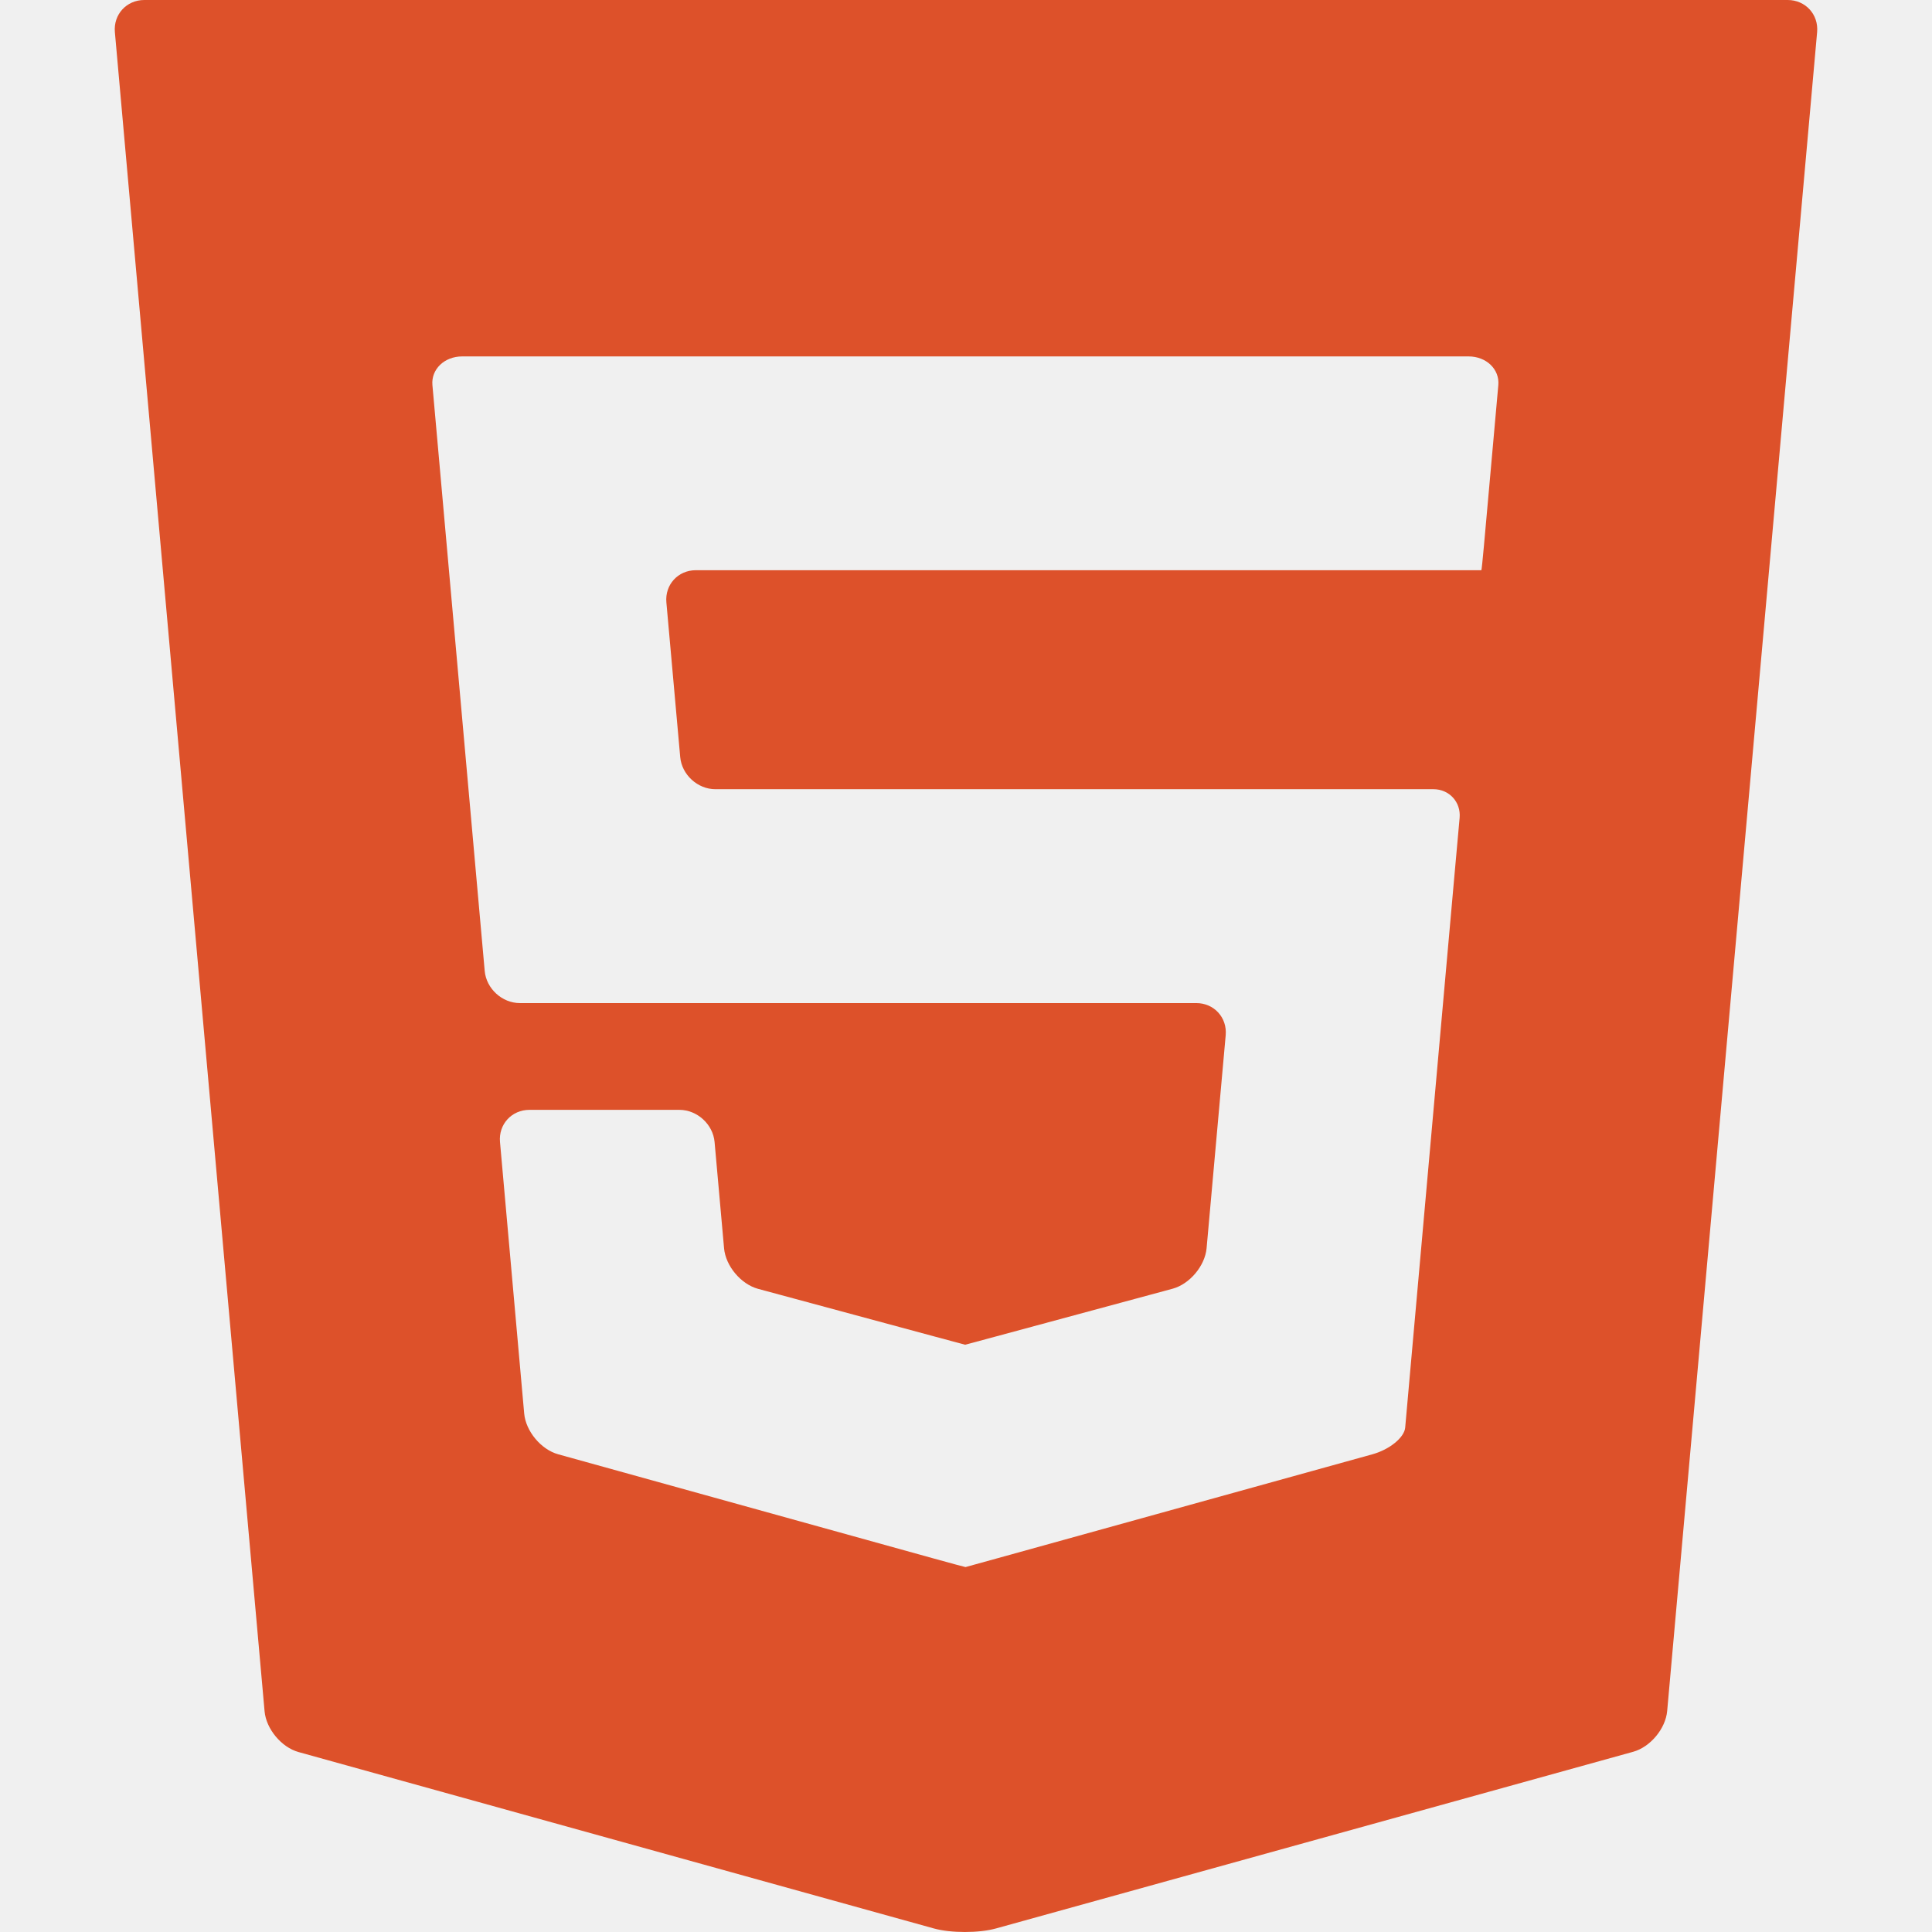
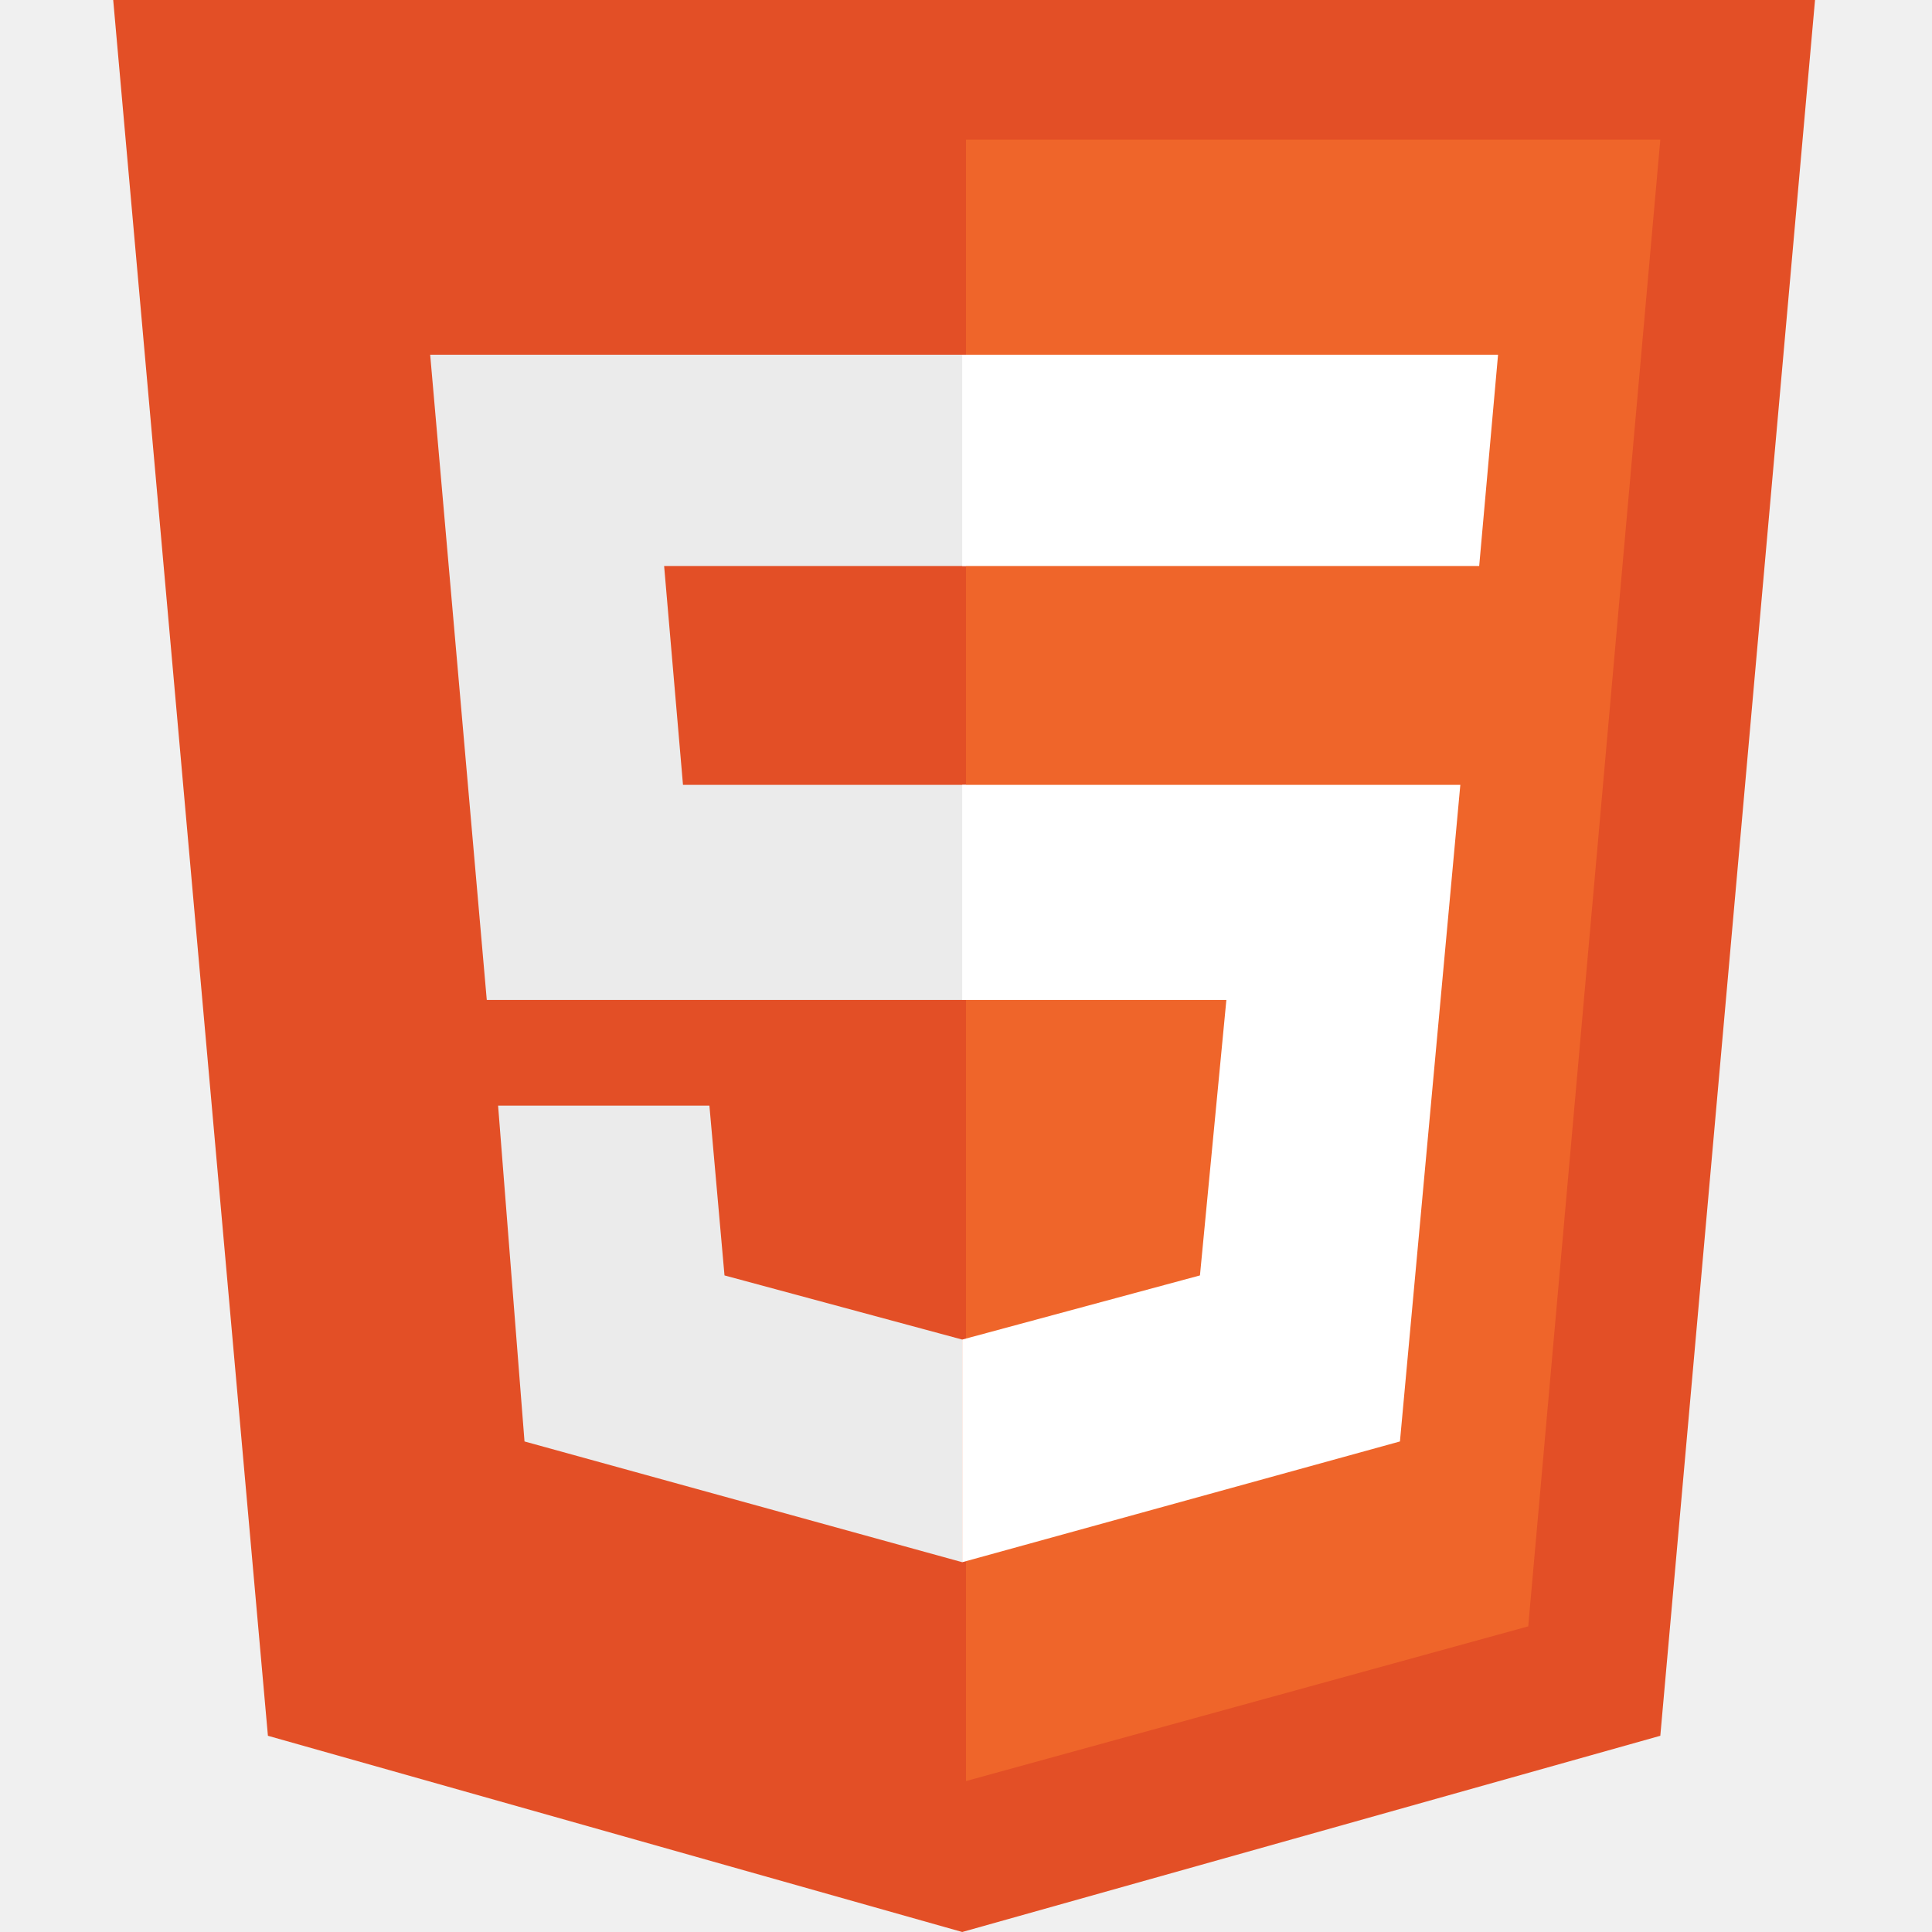
- <svg xmlns="http://www.w3.org/2000/svg" version="1.1" id="Layer_1" x="0px" y="0px" viewBox="0 0 511.997 511.997" style="enable-background:new 0 0 511.997 511.997;" xml:space="preserve">
-   <path style="fill:#DD512A;" d="M38.238,0c-4.706,0-8.212,3.835-7.794,8.521l39.671,444.978c0.418,4.687,4.468,9.552,9.004,10.811  l168.344,46.742c4.535,1.259,11.954,1.259,16.49,0.003l168.856-46.819c4.535-1.258,8.59-6.122,9.007-10.808L481.553,8.521  C481.974,3.835,478.464,0,473.758,0H38.238z M397.068,102.054c-0.375,4.18-1.023,11.437-1.441,16.124l-1.045,11.675  c-0.421,4.685-1.02,11.386-1.336,14.889c-0.315,3.504-0.614,6.371-0.669,6.371c-0.053,0-3.948,0-8.653,0H264.554  c-4.706,0-8.595,0-8.646,0s-3.944,0-8.65,0H184.39c-4.706,0-8.212,3.835-7.794,8.521l3.667,40.99  c0.418,4.685,4.612,8.521,9.317,8.521h57.679c4.706,0,8.598,0,8.65,0s3.941,0,8.646,0h99.142c4.706,0,11.988,0,16.182,0  c4.191,0,7.312,3.421,6.932,7.601c-0.382,4.18-1.034,11.439-1.451,16.124L373.569,365.02c-0.421,4.687-0.953,10.674-1.182,13.306  c-0.234,2.63-4.134,5.811-8.669,7.069l-99.474,27.582c-4.535,1.256-8.302,2.296-8.373,2.312c-0.07,0.015-3.836-1.003-8.373-2.26  l-99.58-27.632c-4.535-1.258-8.587-6.122-9.004-10.809l-6.41-71.945c-0.418-4.687,3.092-8.522,7.798-8.522h9.088  c4.706,0,12.406,0,17.111,0h13.552c4.706,0,8.896,3.835,9.317,8.522l2.514,28.164c0.418,4.687,4.475,9.524,9.019,10.751  l46.579,12.579c4.541,1.227,8.275,2.231,8.296,2.231c0.021,0,3.753-1.006,8.296-2.233l46.663-12.609  c4.541-1.227,8.602-6.066,9.023-10.751l5.06-56.427c0.421-4.687-3.085-8.522-7.791-8.522h-52.474c-4.706,0-8.595,0-8.646,0  s-3.944,0-8.65,0H137.765c-4.706,0-8.896-3.836-9.314-8.521l-12.416-139.126c-0.418-4.687-1.066-11.942-1.441-16.124  c-0.371-4.18,3.172-7.601,7.878-7.601h124.787c4.706,0,8.598,0,8.65,0s3.941,0,8.646,0h124.636  C393.896,94.452,397.441,97.872,397.068,102.054z" />
-   <g>
- </g>
-   <g>
- </g>
-   <g>
- </g>
-   <g>
- </g>
-   <g>
- </g>
-   <g>
- </g>
-   <g>
- </g>
-   <g>
- </g>
-   <g>
- </g>
-   <g>
- </g>
-   <g>
- </g>
-   <g>
- </g>
-   <g>
- </g>
-   <g>
- </g>
-   <g>
- </g>
+ <svg xmlns="http://www.w3.org/2000/svg" aria-label="HTML5" role="img" viewBox="0 0 512 512">
+   <path fill="#e34f26" d="M71 460L30 0h451l-41 460-185 52" />
+   <path fill="#ef652a" d="M256 472l149-41 35-394H256" />
+   <path fill="#ebebeb" d="M256 208h-75l-5-58h80V94H114l15 171h127zm-1 147l-63-17-4-45h-56l7 89 116 32z" />
+   <path fill="#fff" d="M255 208v57h70l-7 73-63 17v59l116-32 16-174zm0-114v56h137l5-56z" />
</svg>
